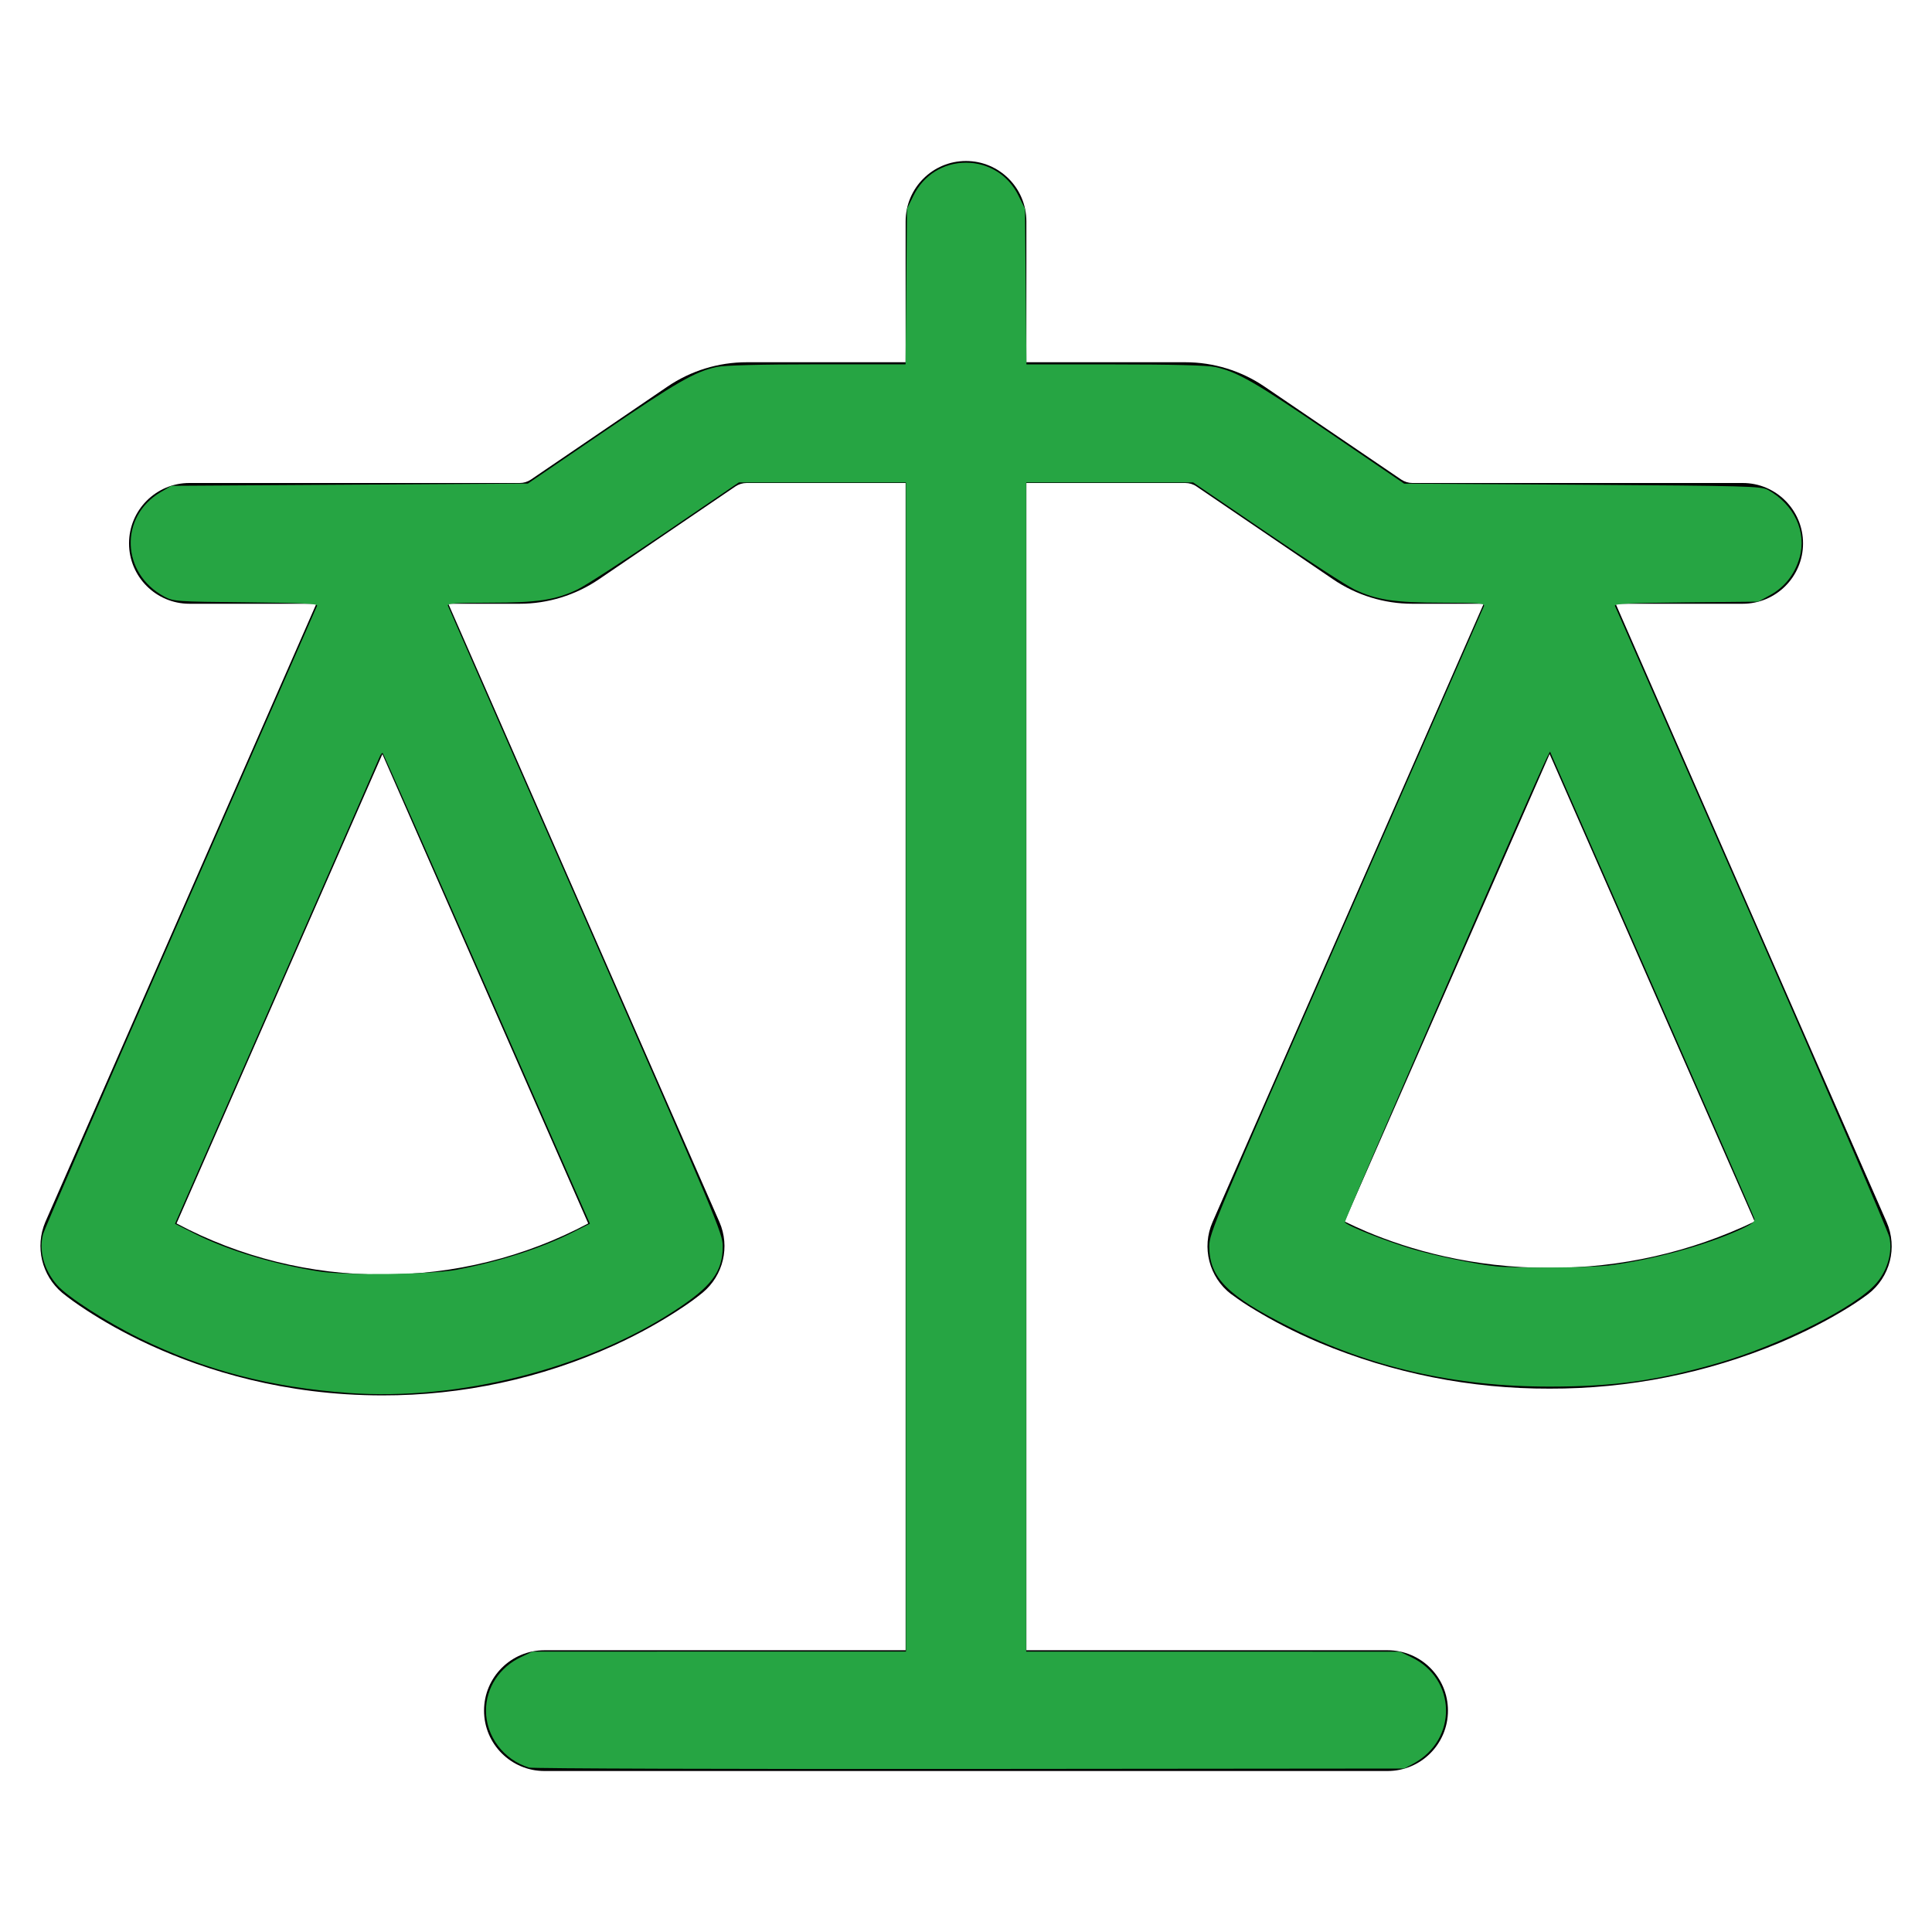
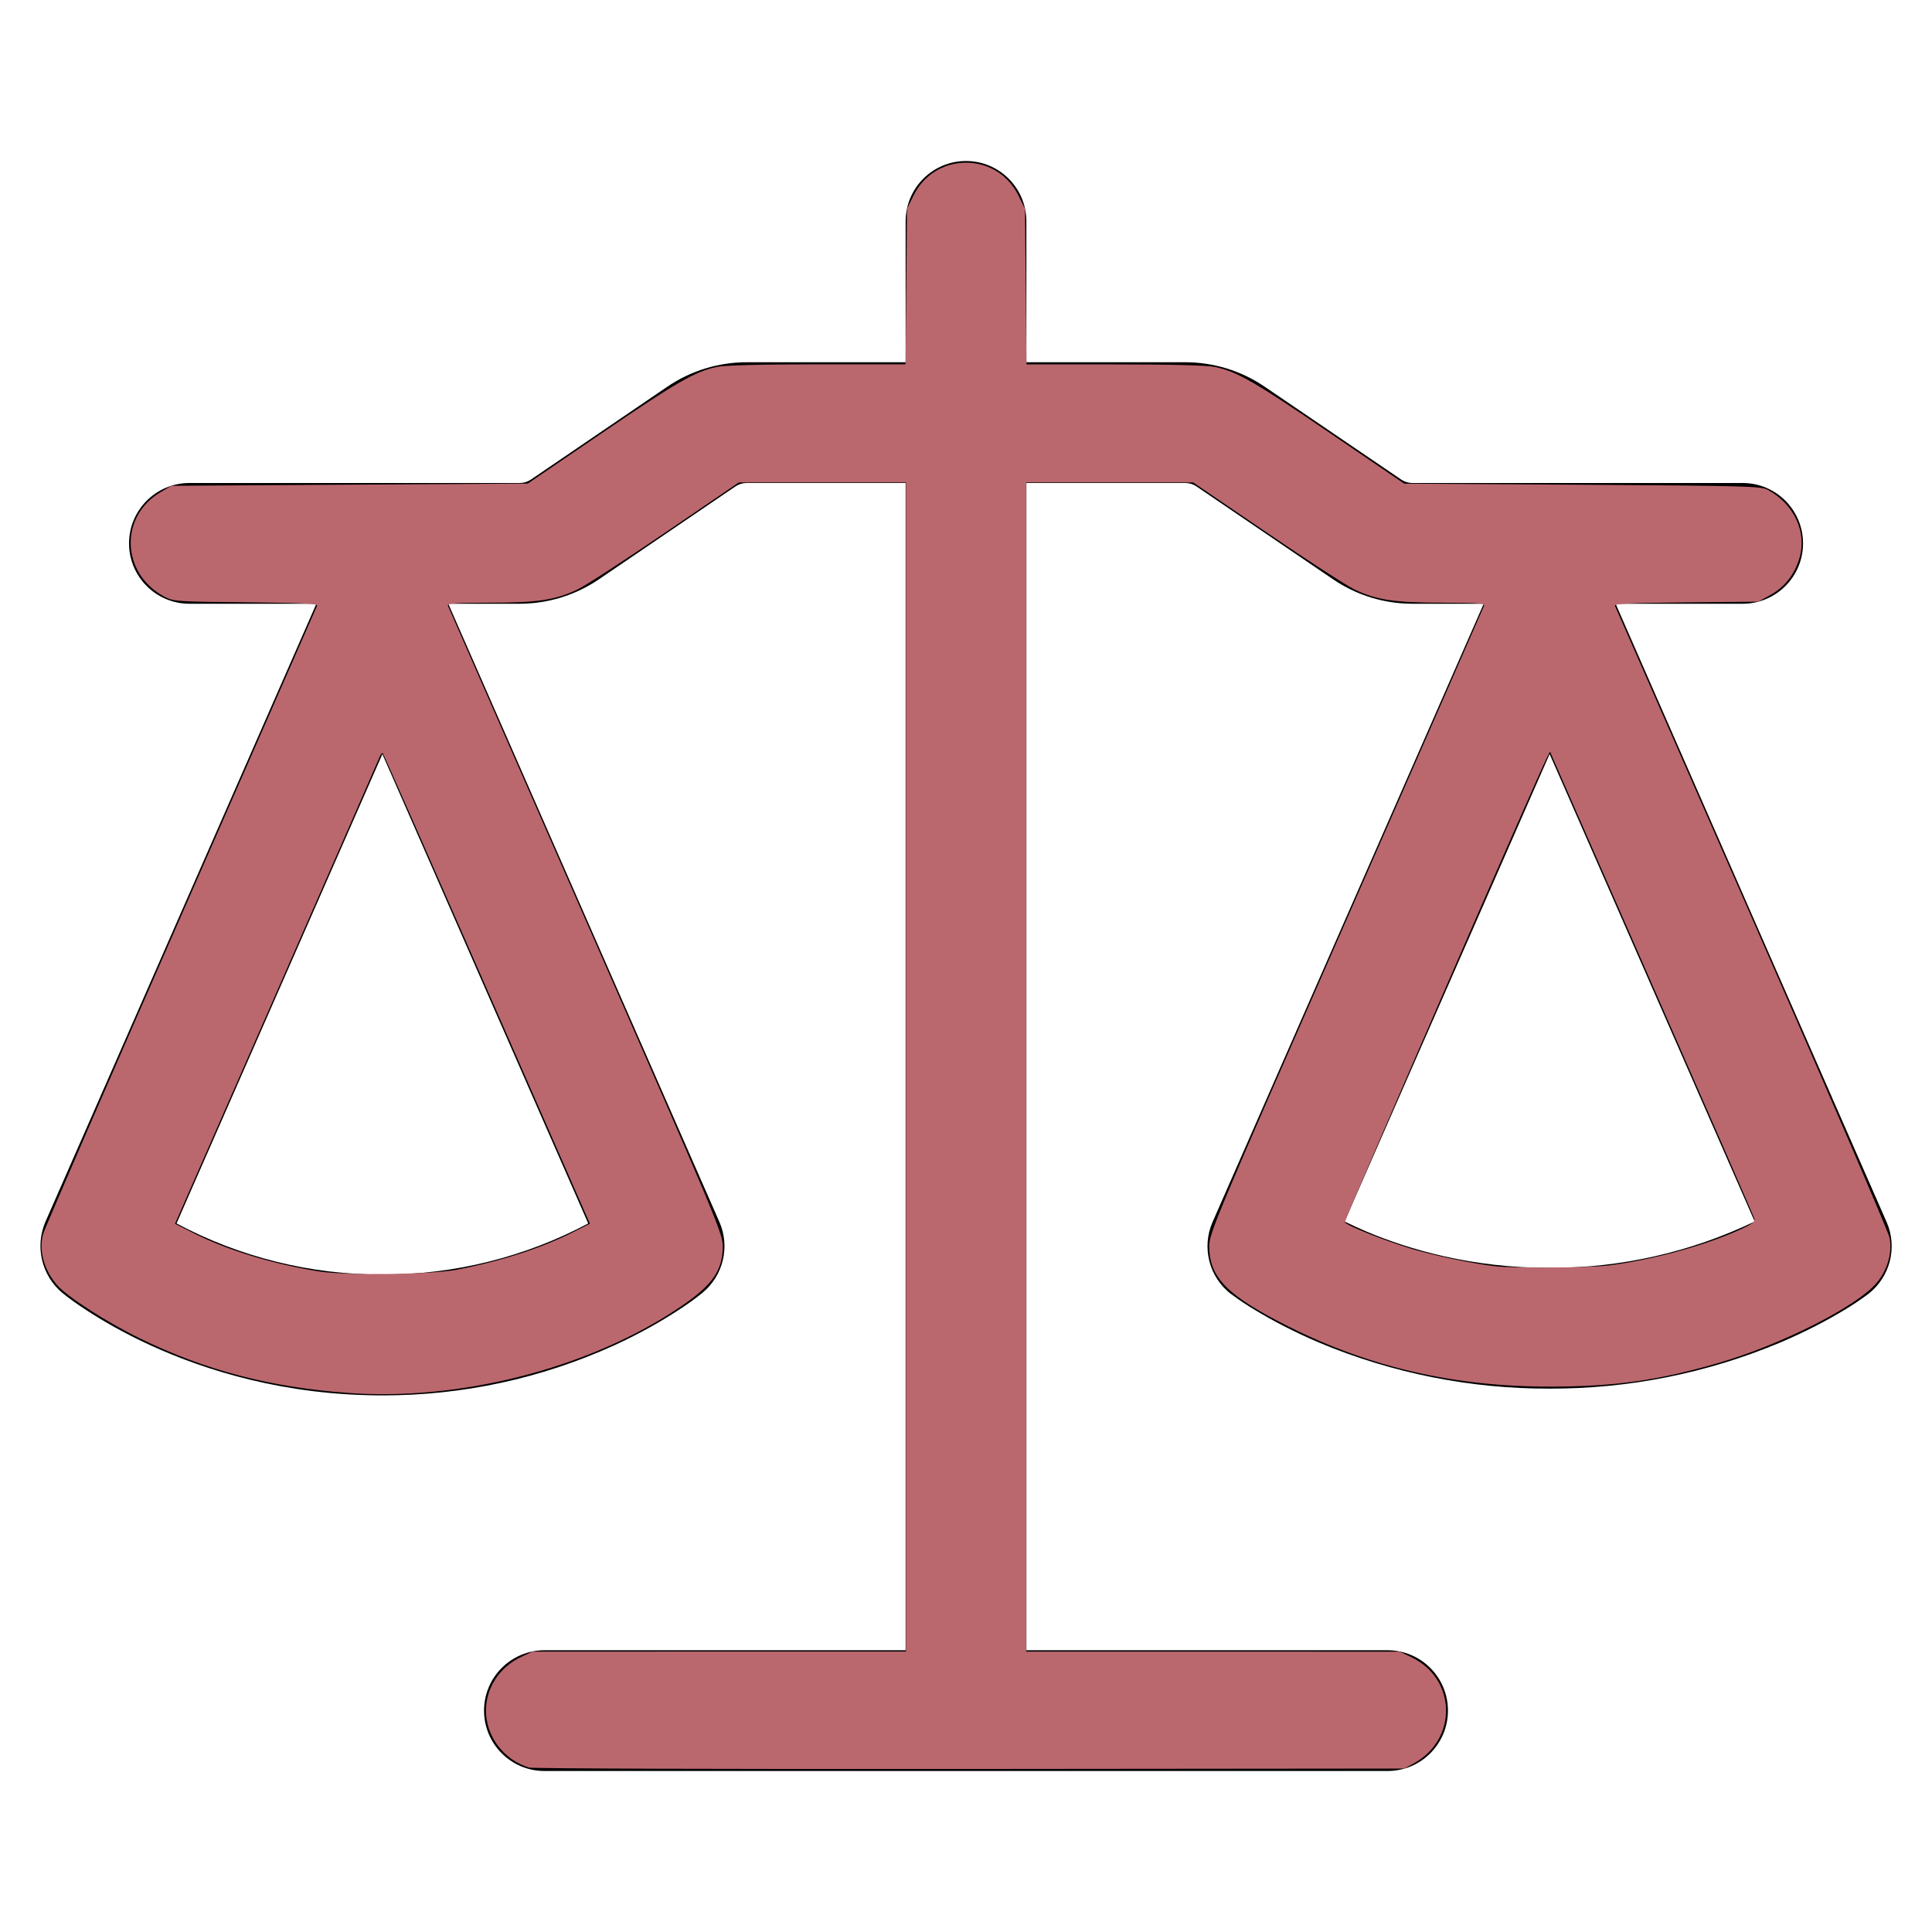
<svg xmlns="http://www.w3.org/2000/svg" id="svg4" version="1.1" height="24" width="24" viewBox="0 0 24 24">
  <defs id="defs8" />
  <path id="path2" d="M12.75 2.75a.75.75 0 00-1.5 0V4.5H9.276a1.75 1.75 0 00-.985.303L6.596 5.957A.25.25 0 016.455 6H2.353a.75.75 0 100 1.5H3.93L.563 15.18a.762.762 0 00.21.88c.08.064.161.125.309.221.186.121.452.278.792.433.68.311 1.662.62 2.876.62a6.919 6.919 0 002.876-.62c.34-.155.606-.312.792-.433.15-.097.23-.158.31-.223a.75.75 0 00.209-.878L5.569 7.5h.886c.351 0 .694-.106.984-.303l1.696-1.154A.25.25 0 019.275 6h1.975v14.5H6.763a.75.75 0 000 1.5h10.474a.75.75 0 000-1.5H12.75V6h1.974c.05 0 .1.015.14.043l1.697 1.154c.29.197.633.303.984.303h.886l-3.368 7.68a.75.75 0 00.23.896c.012.009 0 0 .002 0a3.154 3.154 0 00.31.206c.185.112.45.256.79.4a7.343 7.343 0 002.855.568 7.343 7.343 0 002.856-.569c.338-.143.604-.287.79-.399a3.5 3.5 0 00.31-.206.75.75 0 00.23-.896L20.07 7.5h1.578a.75.75 0 000-1.5h-4.102a.25.25 0 01-.14-.043l-1.697-1.154a1.75 1.75 0 00-.984-.303H12.75V2.75zM2.193 15.198a5.418 5.418 0 002.557.635 5.418 5.418 0 002.557-.635L4.75 9.368l-2.557 5.83zm14.51-.024c.082.04.174.083.275.126.53.223 1.305.45 2.272.45a5.846 5.846 0 002.547-.576L19.25 9.367l-2.547 5.807z" fill-rule="evenodd" />
-   <path id="path835" d="m 6.571,21.957 c -0.314,-0.096 -0.534,-0.387 -0.534,-0.707 0,-0.283 0.167,-0.539 0.436,-0.666 l 0.141,-0.067 2.32,-2.82e-4 2.32,-2.82e-4 V 13.255 5.993 H 10.215 9.178 L 8.262,6.617 C 7.759,6.96 7.269,7.277 7.175,7.322 6.901,7.453 6.677,7.487 6.082,7.487 5.66,7.488 5.553,7.495 5.564,7.524 c 0.008,0.02 0.779,1.781 1.714,3.913 1.631,3.72 1.7,3.884 1.7,4.046 -5.894e-4,0.315 -0.138,0.499 -0.6,0.8 C 7.266,17.008 5.698,17.403 4.33,17.304 3.353,17.233 2.548,17.022 1.734,16.624 1.322,16.422 0.837,16.11 0.709,15.963 0.547,15.778 0.48,15.535 0.535,15.331 0.552,15.268 1.322,13.493 2.246,11.387 3.169,9.281 3.931,7.543 3.939,7.524 3.95,7.499 3.739,7.489 3.055,7.482 2.191,7.474 2.153,7.471 2.041,7.411 1.505,7.124 1.48,6.417 1.996,6.113 L 2.129,6.035 4.343,6.021 6.557,6.007 7.48,5.378 C 8.411,4.744 8.633,4.616 8.906,4.558 9.002,4.538 9.45,4.526 10.152,4.526 h 1.097 l 0.009,-0.966 0.009,-0.966 0.081,-0.165 C 11.473,2.175 11.719,2.021 12,2.021 c 0.281,0 0.527,0.154 0.652,0.409 l 0.081,0.165 0.009,0.966 0.009,0.966 h 1.097 c 0.703,0 1.151,0.011 1.246,0.032 0.274,0.058 0.499,0.188 1.428,0.821 l 0.921,0.628 2.214,0.014 c 2.021,0.013 2.222,0.018 2.302,0.062 0.328,0.18 0.489,0.524 0.395,0.846 -0.059,0.204 -0.184,0.363 -0.362,0.461 l -0.149,0.083 -0.898,0.009 c -0.684,0.006 -0.894,0.017 -0.884,0.042 0.008,0.019 0.771,1.76 1.697,3.869 0.926,2.11 1.696,3.899 1.713,3.976 0.04,0.186 -0.023,0.408 -0.161,0.569 -0.252,0.295 -1.188,0.767 -1.962,0.992 -0.752,0.218 -1.288,0.293 -2.086,0.294 -1.19,0.002 -2.241,-0.239 -3.246,-0.742 -0.768,-0.385 -0.993,-0.611 -0.994,-1 -4.45e-4,-0.162 0.067,-0.323 1.698,-4.041 0.934,-2.13 1.705,-3.89 1.714,-3.913 0.013,-0.035 -0.062,-0.041 -0.516,-0.042 -0.596,-5.5e-4 -0.819,-0.034 -1.093,-0.165 -0.094,-0.045 -0.584,-0.362 -1.088,-0.706 L 14.822,5.993 h -1.037 -1.037 v 7.262 7.262 l 2.32,2.82e-4 2.32,2.82e-4 0.141,0.067 c 0.566,0.268 0.582,1.025 0.028,1.324 l -0.113,0.061 -5.401,0.005 c -2.97,0.003 -5.433,-0.005 -5.471,-0.017 z M 5.683,15.771 C 6.222,15.668 6.73,15.504 7.126,15.303 L 7.328,15.201 6.049,12.287 C 5.346,10.684 4.764,9.365 4.755,9.357 c -0.009,-0.009 -0.027,0.015 -0.042,0.052 -0.015,0.037 -0.592,1.355 -1.283,2.93 l -1.256,2.863 0.234,0.118 c 0.418,0.211 0.986,0.384 1.555,0.474 0.334,0.053 1.397,0.039 1.72,-0.022 z m 14.285,-0.049 c 0.548,-0.068 1.205,-0.246 1.645,-0.446 0.151,-0.069 0.191,-0.099 0.18,-0.138 -0.007,-0.027 -0.563,-1.3 -1.234,-2.828 -0.671,-1.528 -1.239,-2.822 -1.262,-2.876 l -0.042,-0.098 -0.036,0.07 c -0.131,0.253 -2.525,5.757 -2.512,5.778 0.026,0.042 0.488,0.226 0.82,0.327 0.279,0.085 0.791,0.191 1.057,0.22 0.224,0.024 1.16,0.018 1.383,-0.01 z" style="fill:#27a644;fill-opacity:0.996;stroke-width:0.028" />
+   <path id="path835" d="m 6.571,21.957 c -0.314,-0.096 -0.534,-0.387 -0.534,-0.707 0,-0.283 0.167,-0.539 0.436,-0.666 l 0.141,-0.067 2.32,-2.82e-4 2.32,-2.82e-4 V 13.255 5.993 H 10.215 9.178 L 8.262,6.617 C 7.759,6.96 7.269,7.277 7.175,7.322 6.901,7.453 6.677,7.487 6.082,7.487 5.66,7.488 5.553,7.495 5.564,7.524 c 0.008,0.02 0.779,1.781 1.714,3.913 1.631,3.72 1.7,3.884 1.7,4.046 -5.894e-4,0.315 -0.138,0.499 -0.6,0.8 C 7.266,17.008 5.698,17.403 4.33,17.304 3.353,17.233 2.548,17.022 1.734,16.624 1.322,16.422 0.837,16.11 0.709,15.963 0.547,15.778 0.48,15.535 0.535,15.331 0.552,15.268 1.322,13.493 2.246,11.387 3.169,9.281 3.931,7.543 3.939,7.524 3.95,7.499 3.739,7.489 3.055,7.482 2.191,7.474 2.153,7.471 2.041,7.411 1.505,7.124 1.48,6.417 1.996,6.113 L 2.129,6.035 4.343,6.021 6.557,6.007 7.48,5.378 C 8.411,4.744 8.633,4.616 8.906,4.558 9.002,4.538 9.45,4.526 10.152,4.526 h 1.097 l 0.009,-0.966 0.009,-0.966 0.081,-0.165 C 11.473,2.175 11.719,2.021 12,2.021 c 0.281,0 0.527,0.154 0.652,0.409 l 0.081,0.165 0.009,0.966 0.009,0.966 h 1.097 c 0.703,0 1.151,0.011 1.246,0.032 0.274,0.058 0.499,0.188 1.428,0.821 l 0.921,0.628 2.214,0.014 c 2.021,0.013 2.222,0.018 2.302,0.062 0.328,0.18 0.489,0.524 0.395,0.846 -0.059,0.204 -0.184,0.363 -0.362,0.461 l -0.149,0.083 -0.898,0.009 c -0.684,0.006 -0.894,0.017 -0.884,0.042 0.008,0.019 0.771,1.76 1.697,3.869 0.926,2.11 1.696,3.899 1.713,3.976 0.04,0.186 -0.023,0.408 -0.161,0.569 -0.252,0.295 -1.188,0.767 -1.962,0.992 -0.752,0.218 -1.288,0.293 -2.086,0.294 -1.19,0.002 -2.241,-0.239 -3.246,-0.742 -0.768,-0.385 -0.993,-0.611 -0.994,-1 -4.45e-4,-0.162 0.067,-0.323 1.698,-4.041 0.934,-2.13 1.705,-3.89 1.714,-3.913 0.013,-0.035 -0.062,-0.041 -0.516,-0.042 -0.596,-5.5e-4 -0.819,-0.034 -1.093,-0.165 -0.094,-0.045 -0.584,-0.362 -1.088,-0.706 L 14.822,5.993 h -1.037 -1.037 v 7.262 7.262 l 2.32,2.82e-4 2.32,2.82e-4 0.141,0.067 c 0.566,0.268 0.582,1.025 0.028,1.324 l -0.113,0.061 -5.401,0.005 c -2.97,0.003 -5.433,-0.005 -5.471,-0.017 z M 5.683,15.771 C 6.222,15.668 6.73,15.504 7.126,15.303 L 7.328,15.201 6.049,12.287 C 5.346,10.684 4.764,9.365 4.755,9.357 c -0.009,-0.009 -0.027,0.015 -0.042,0.052 -0.015,0.037 -0.592,1.355 -1.283,2.93 l -1.256,2.863 0.234,0.118 c 0.418,0.211 0.986,0.384 1.555,0.474 0.334,0.053 1.397,0.039 1.72,-0.022 z m 14.285,-0.049 c 0.548,-0.068 1.205,-0.246 1.645,-0.446 0.151,-0.069 0.191,-0.099 0.18,-0.138 -0.007,-0.027 -0.563,-1.3 -1.234,-2.828 -0.671,-1.528 -1.239,-2.822 -1.262,-2.876 l -0.042,-0.098 -0.036,0.07 c -0.131,0.253 -2.525,5.757 -2.512,5.778 0.026,0.042 0.488,0.226 0.82,0.327 0.279,0.085 0.791,0.191 1.057,0.22 0.224,0.024 1.16,0.018 1.383,-0.01 z" style="fill:#BB696F;fill-opacity:0.996;stroke-width:0.028" />
</svg>
